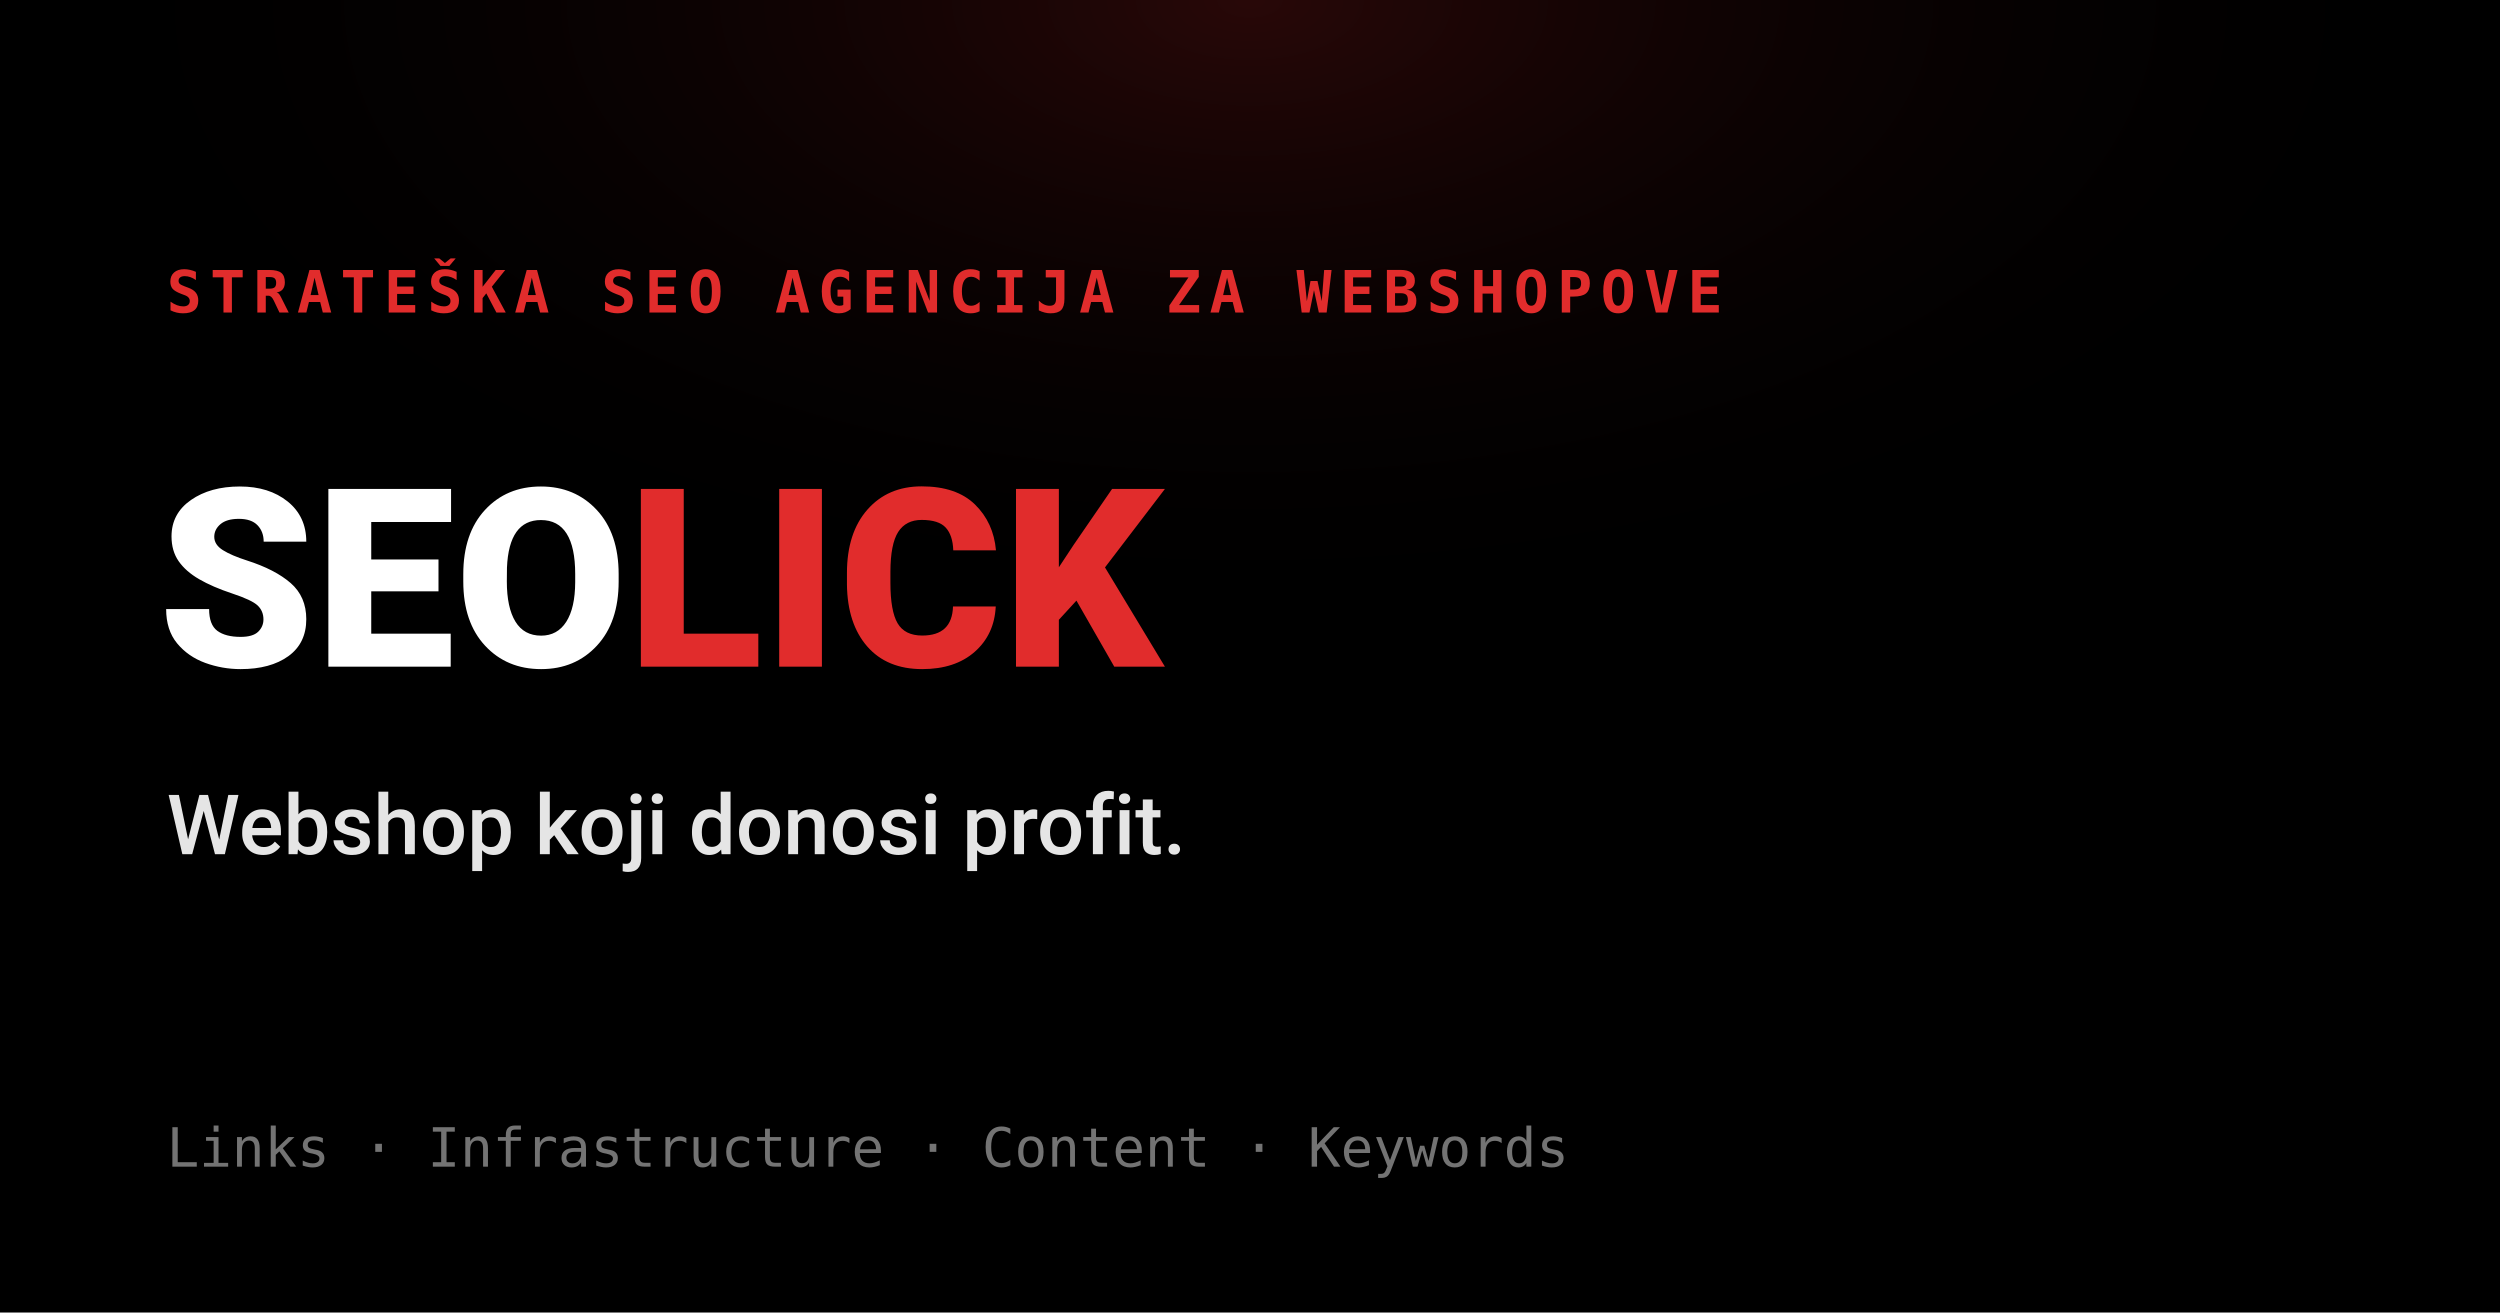
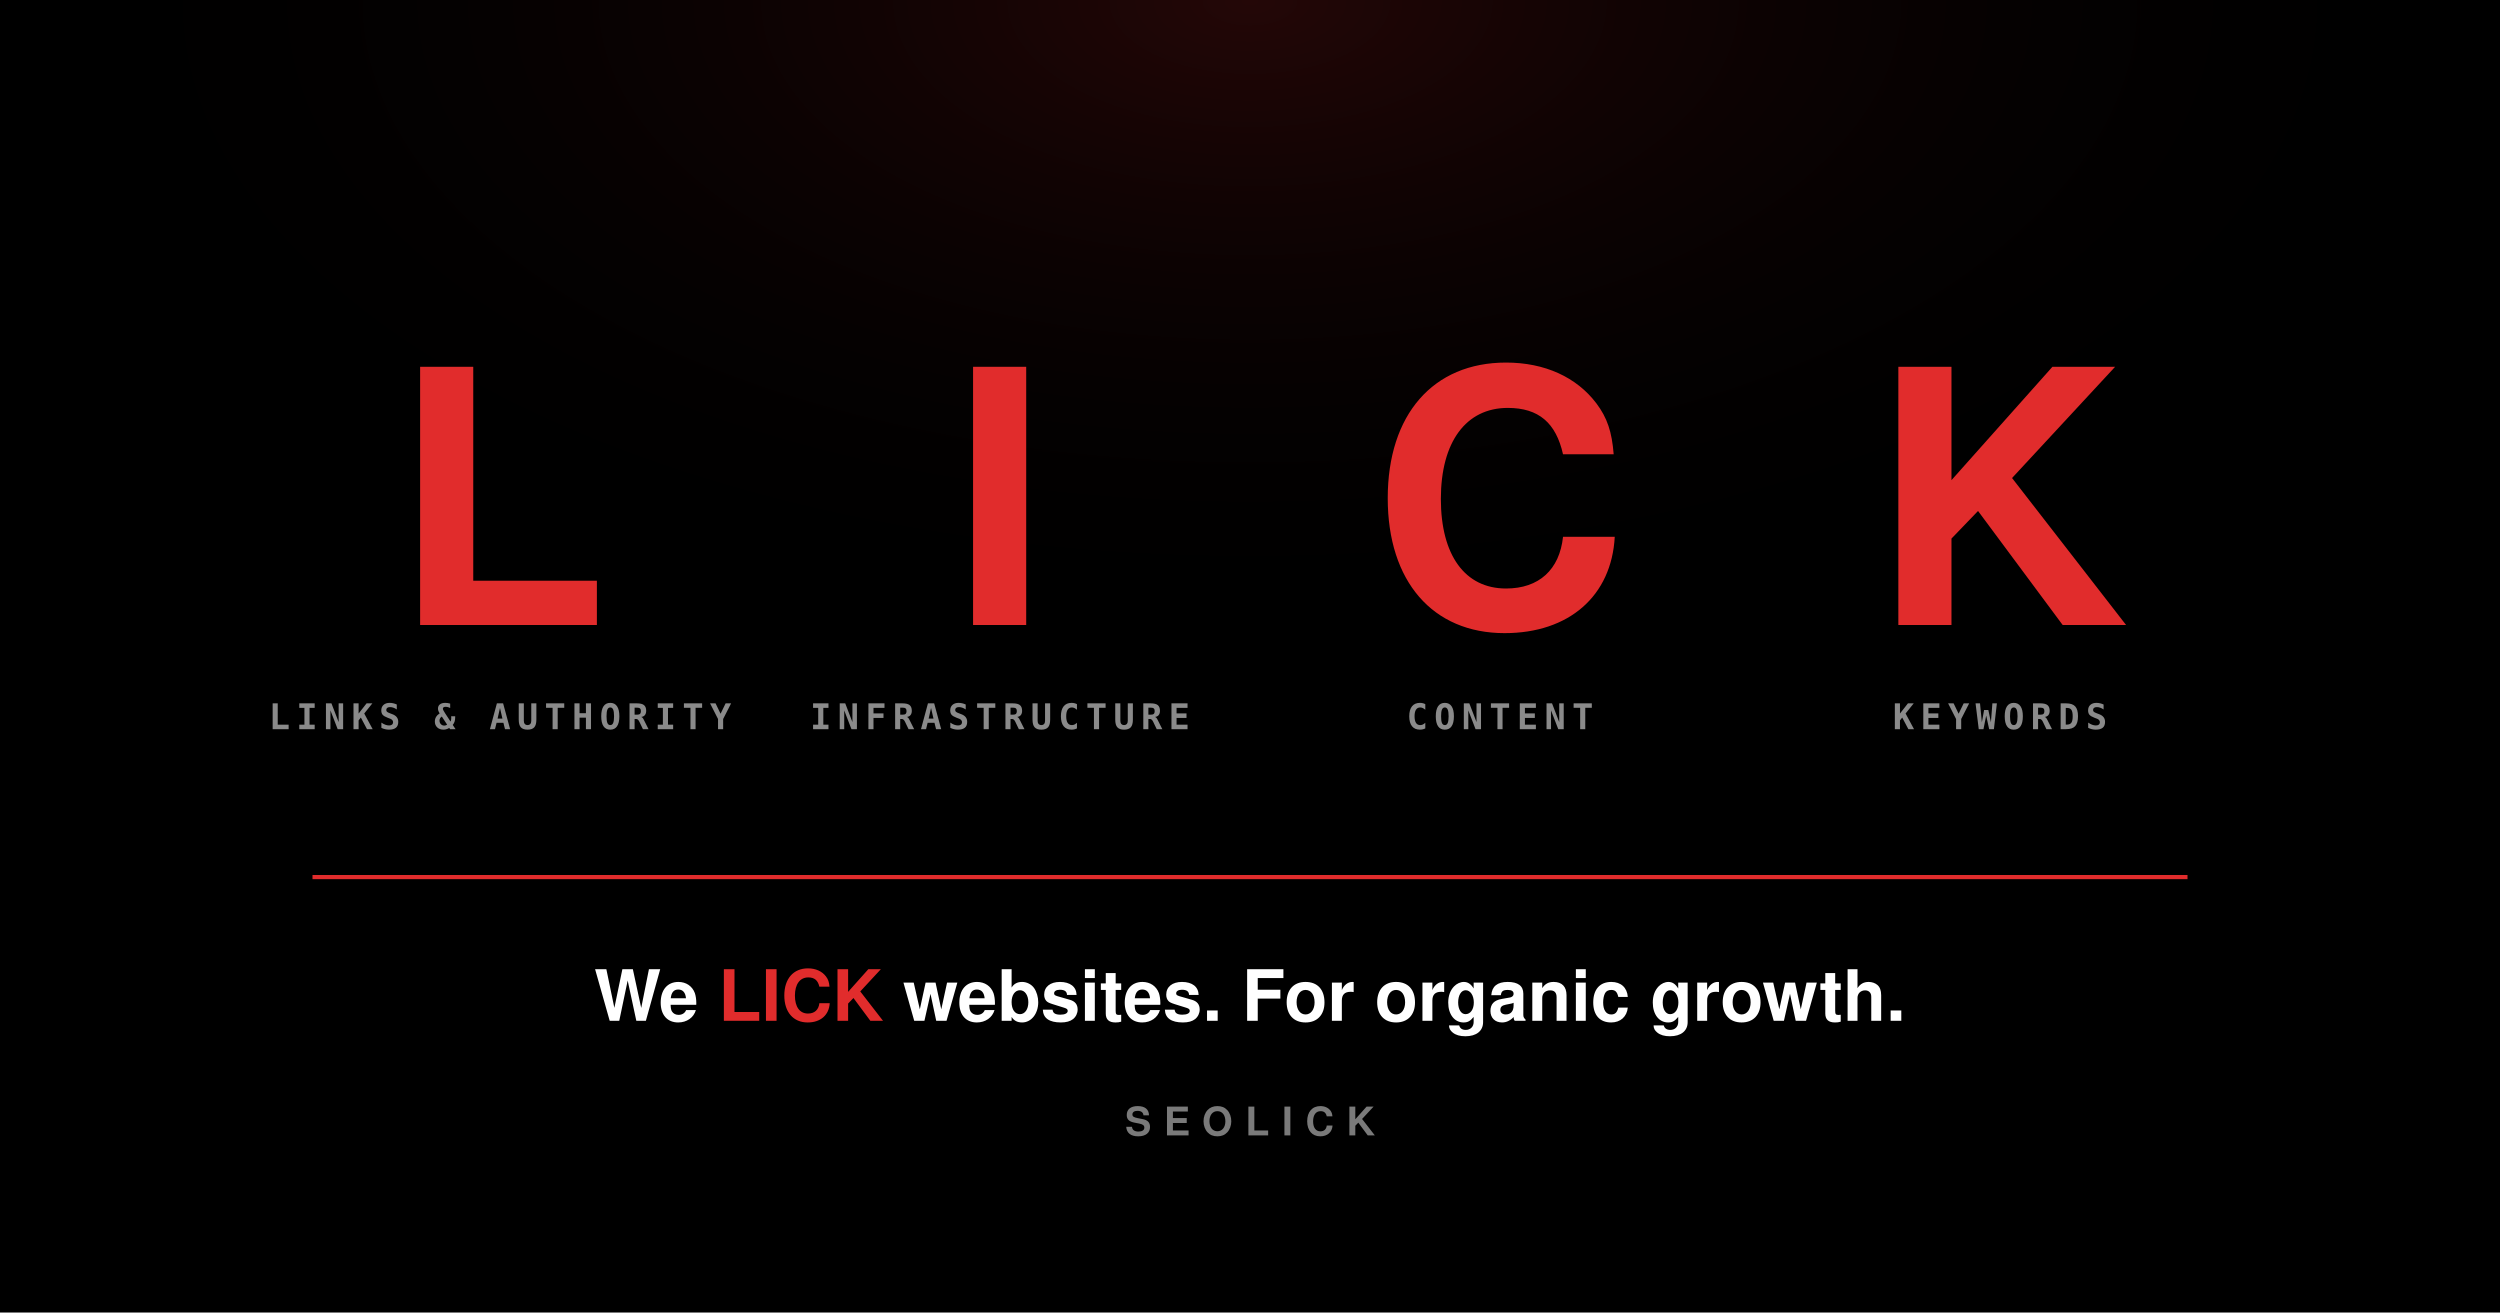
<svg xmlns="http://www.w3.org/2000/svg" width="1200" height="630" viewBox="0 0 1200 630">
  <rect width="1200" height="630" fill="#000000" />
  <radialGradient id="g" cx="50%" cy="0%" r="80%">
-     <stop offset="0%" stop-color="#e12c2c" stop-opacity="0.18" />
+     <stop offset="0%" stop-color="#e12c2c" stop-opacity="0.16" />
    <stop offset="60%" stop-color="#000000" stop-opacity="0" />
  </radialGradient>
  <rect width="1200" height="630" fill="url(#g)" />
-   <text x="80" y="150" font-family="'Roboto Mono', monospace" font-size="28" font-weight="700" letter-spacing="4" fill="#e12c2c">STRATEŠKA SEO AGENCIJA ZA WEBSHOPOVE</text>
-   <text x="76" y="320" font-family="Roboto, Arial, sans-serif" font-size="120" font-weight="900" fill="#ffffff">SEO<tspan fill="#e12c2c"> LICK</tspan>
-   </text>
-   <text x="80" y="410" font-family="Roboto, Arial, sans-serif" font-size="40" font-weight="500" fill="#e5e5e5">Webshop koji donosi profit.</text>
-   <text x="80" y="560" font-family="'Roboto Mono', monospace" font-size="26" font-weight="500" fill="#737373">Links · Infrastructure · Content · Keywords</text>
+   <g font-family="Montserrat, Helvetica, Arial, sans-serif" font-weight="900" font-size="170" letter-spacing="2">
+     <text x="240" y="300" fill="#e12c2c" text-anchor="middle">L</text>
+     <text x="480" y="300" fill="#e12c2c" text-anchor="middle">I</text>
+     <text x="720" y="300" fill="#e12c2c" text-anchor="middle">C</text>
+     <text x="960" y="300" fill="#e12c2c" text-anchor="middle">K</text>
+   </g>
+   <g font-family="'Roboto Mono', monospace" font-size="17" font-weight="600" letter-spacing="3" fill="#8a8a8a">
+     <text x="240" y="350" text-anchor="middle">LINKS &amp; AUTHORITY</text>
+     <text x="480" y="350" text-anchor="middle">INFRASTRUCTURE</text>
+     <text x="720" y="350" text-anchor="middle">CONTENT</text>
+     <text x="960" y="350" text-anchor="middle">KEYWORDS</text>
+   </g>
+   <rect x="150" y="420" width="900" height="2" fill="#e12c2c" />
+   <text x="600" y="490" font-family="Montserrat, Helvetica, Arial, sans-serif" font-size="34" font-weight="700" fill="#ffffff" text-anchor="middle">We <tspan fill="#e12c2c">LICK</tspan> websites. For organic growth.</text>
+   <text x="600" y="545" font-family="Montserrat, Helvetica, Arial, sans-serif" font-size="19" font-weight="700" letter-spacing="6" fill="#7a7a7a" text-anchor="middle">SEOLICK</text>
</svg>
